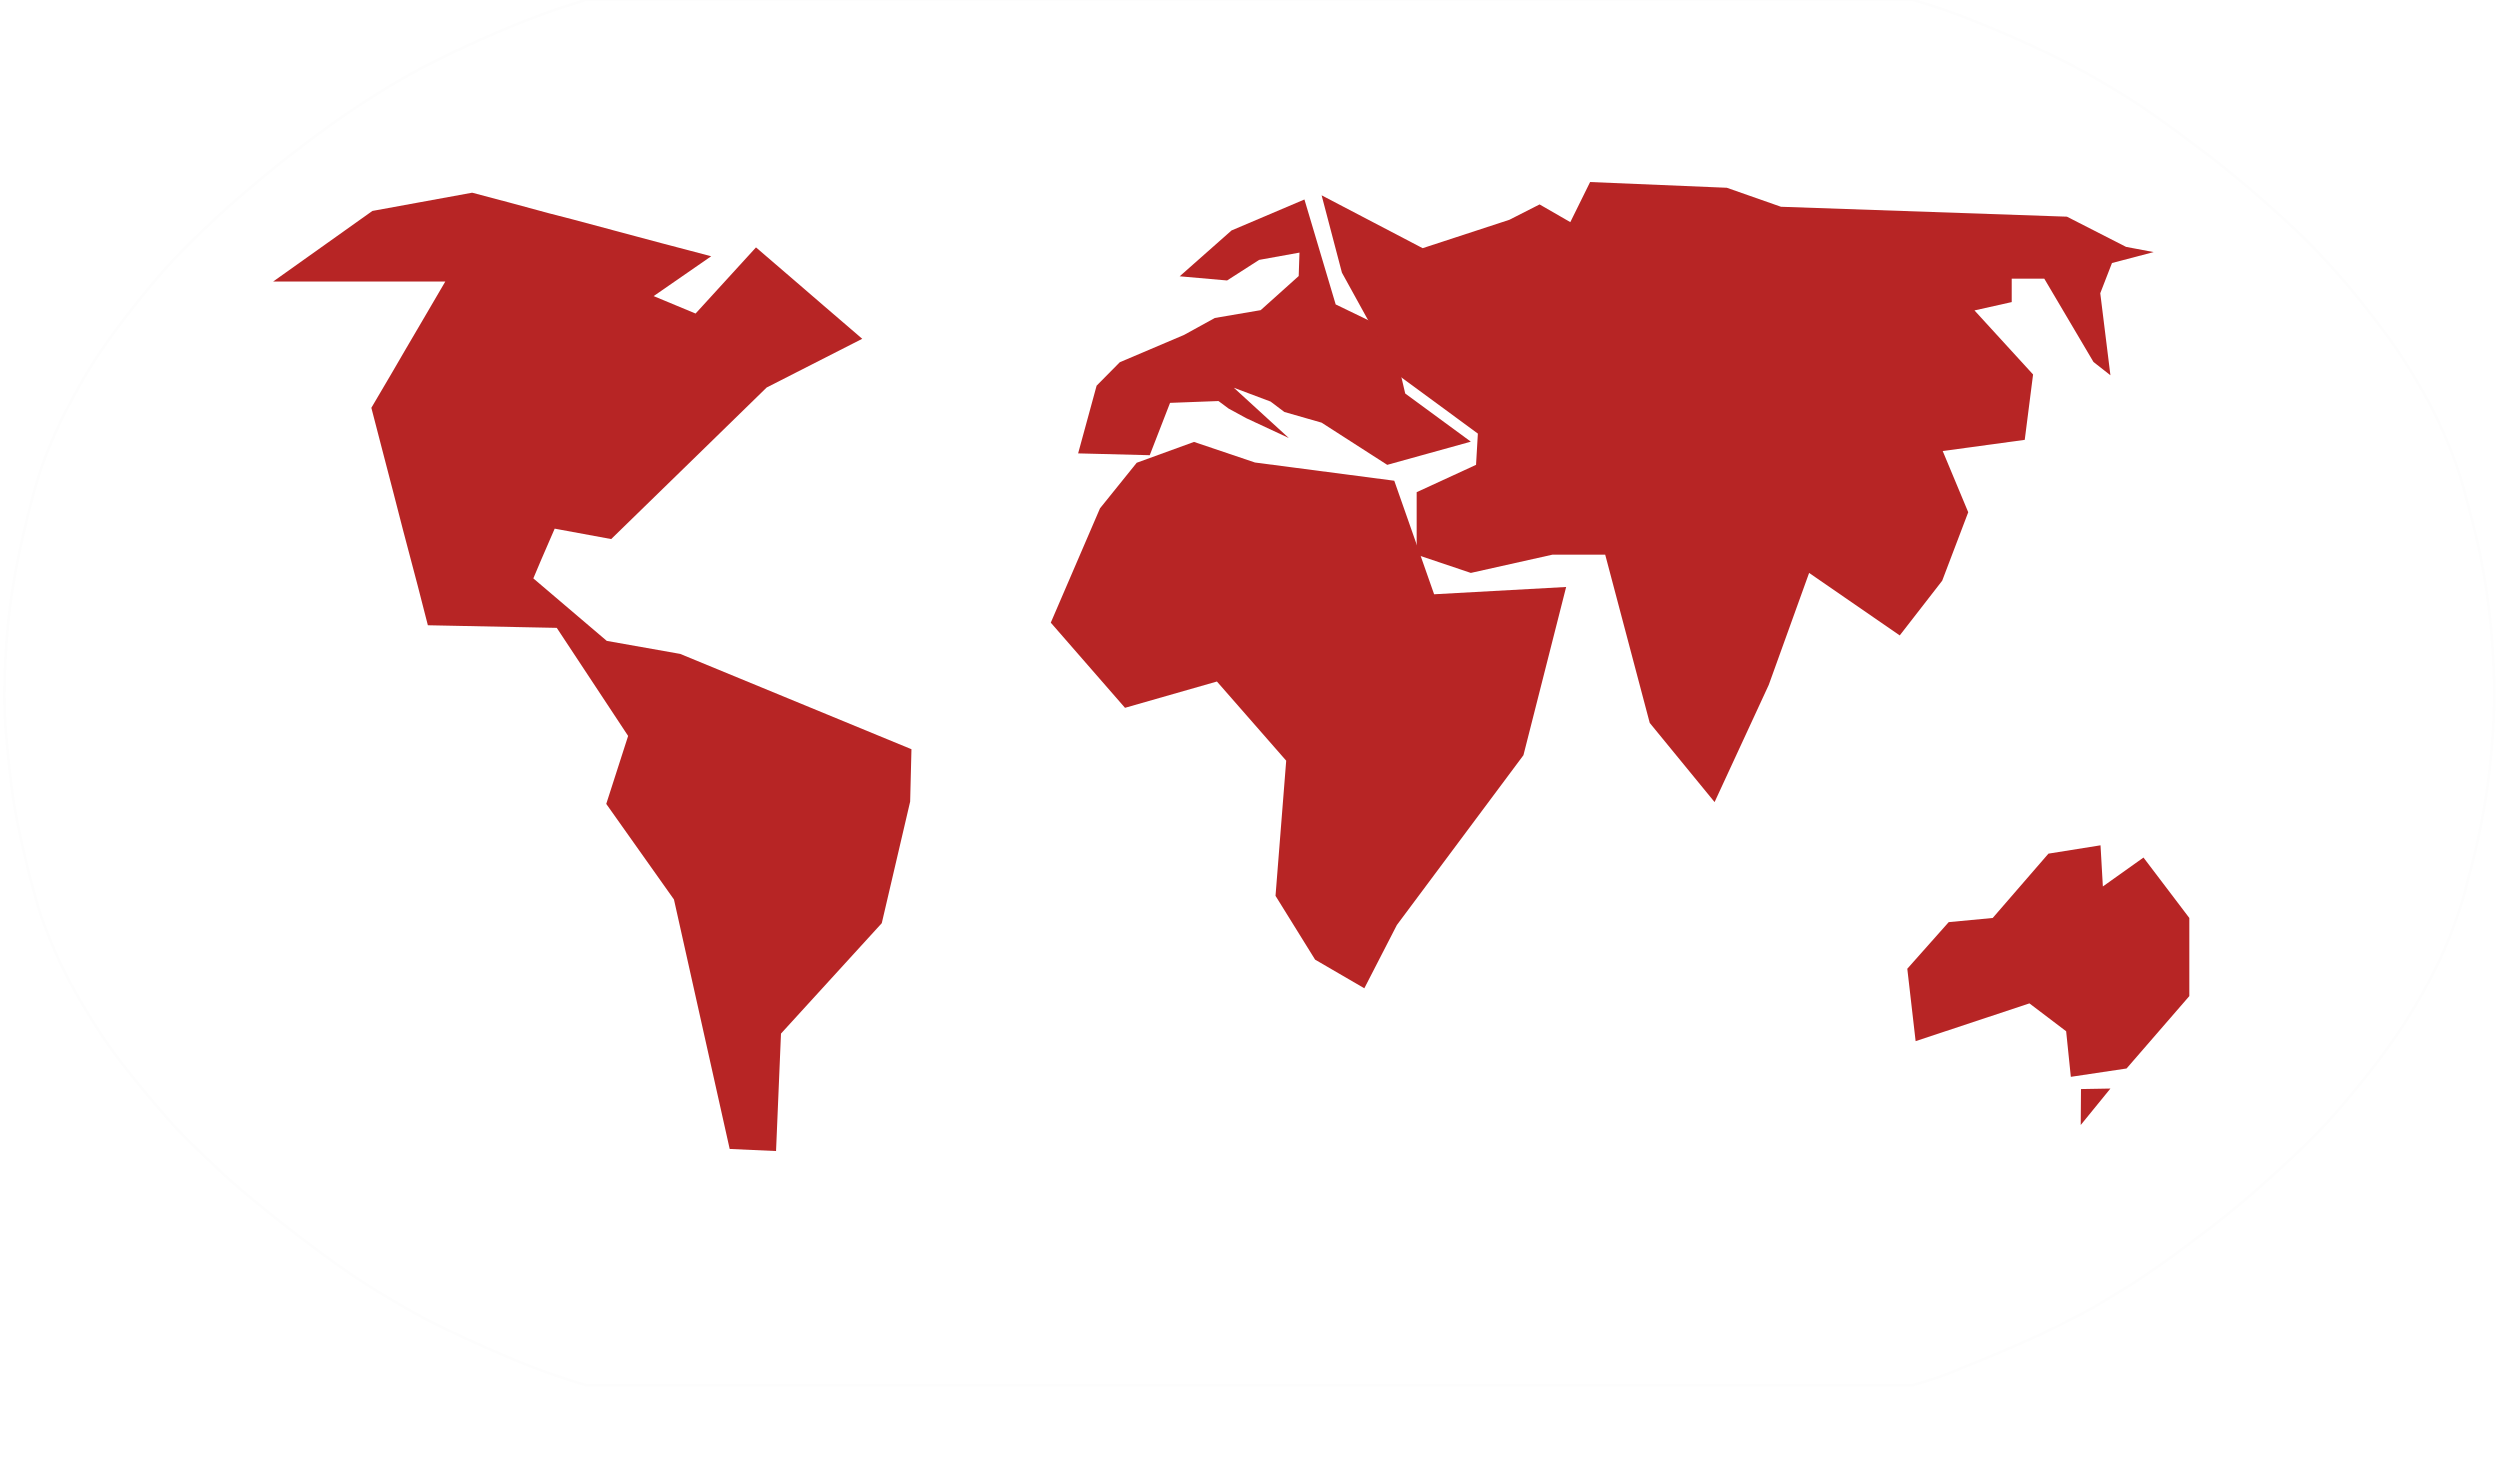
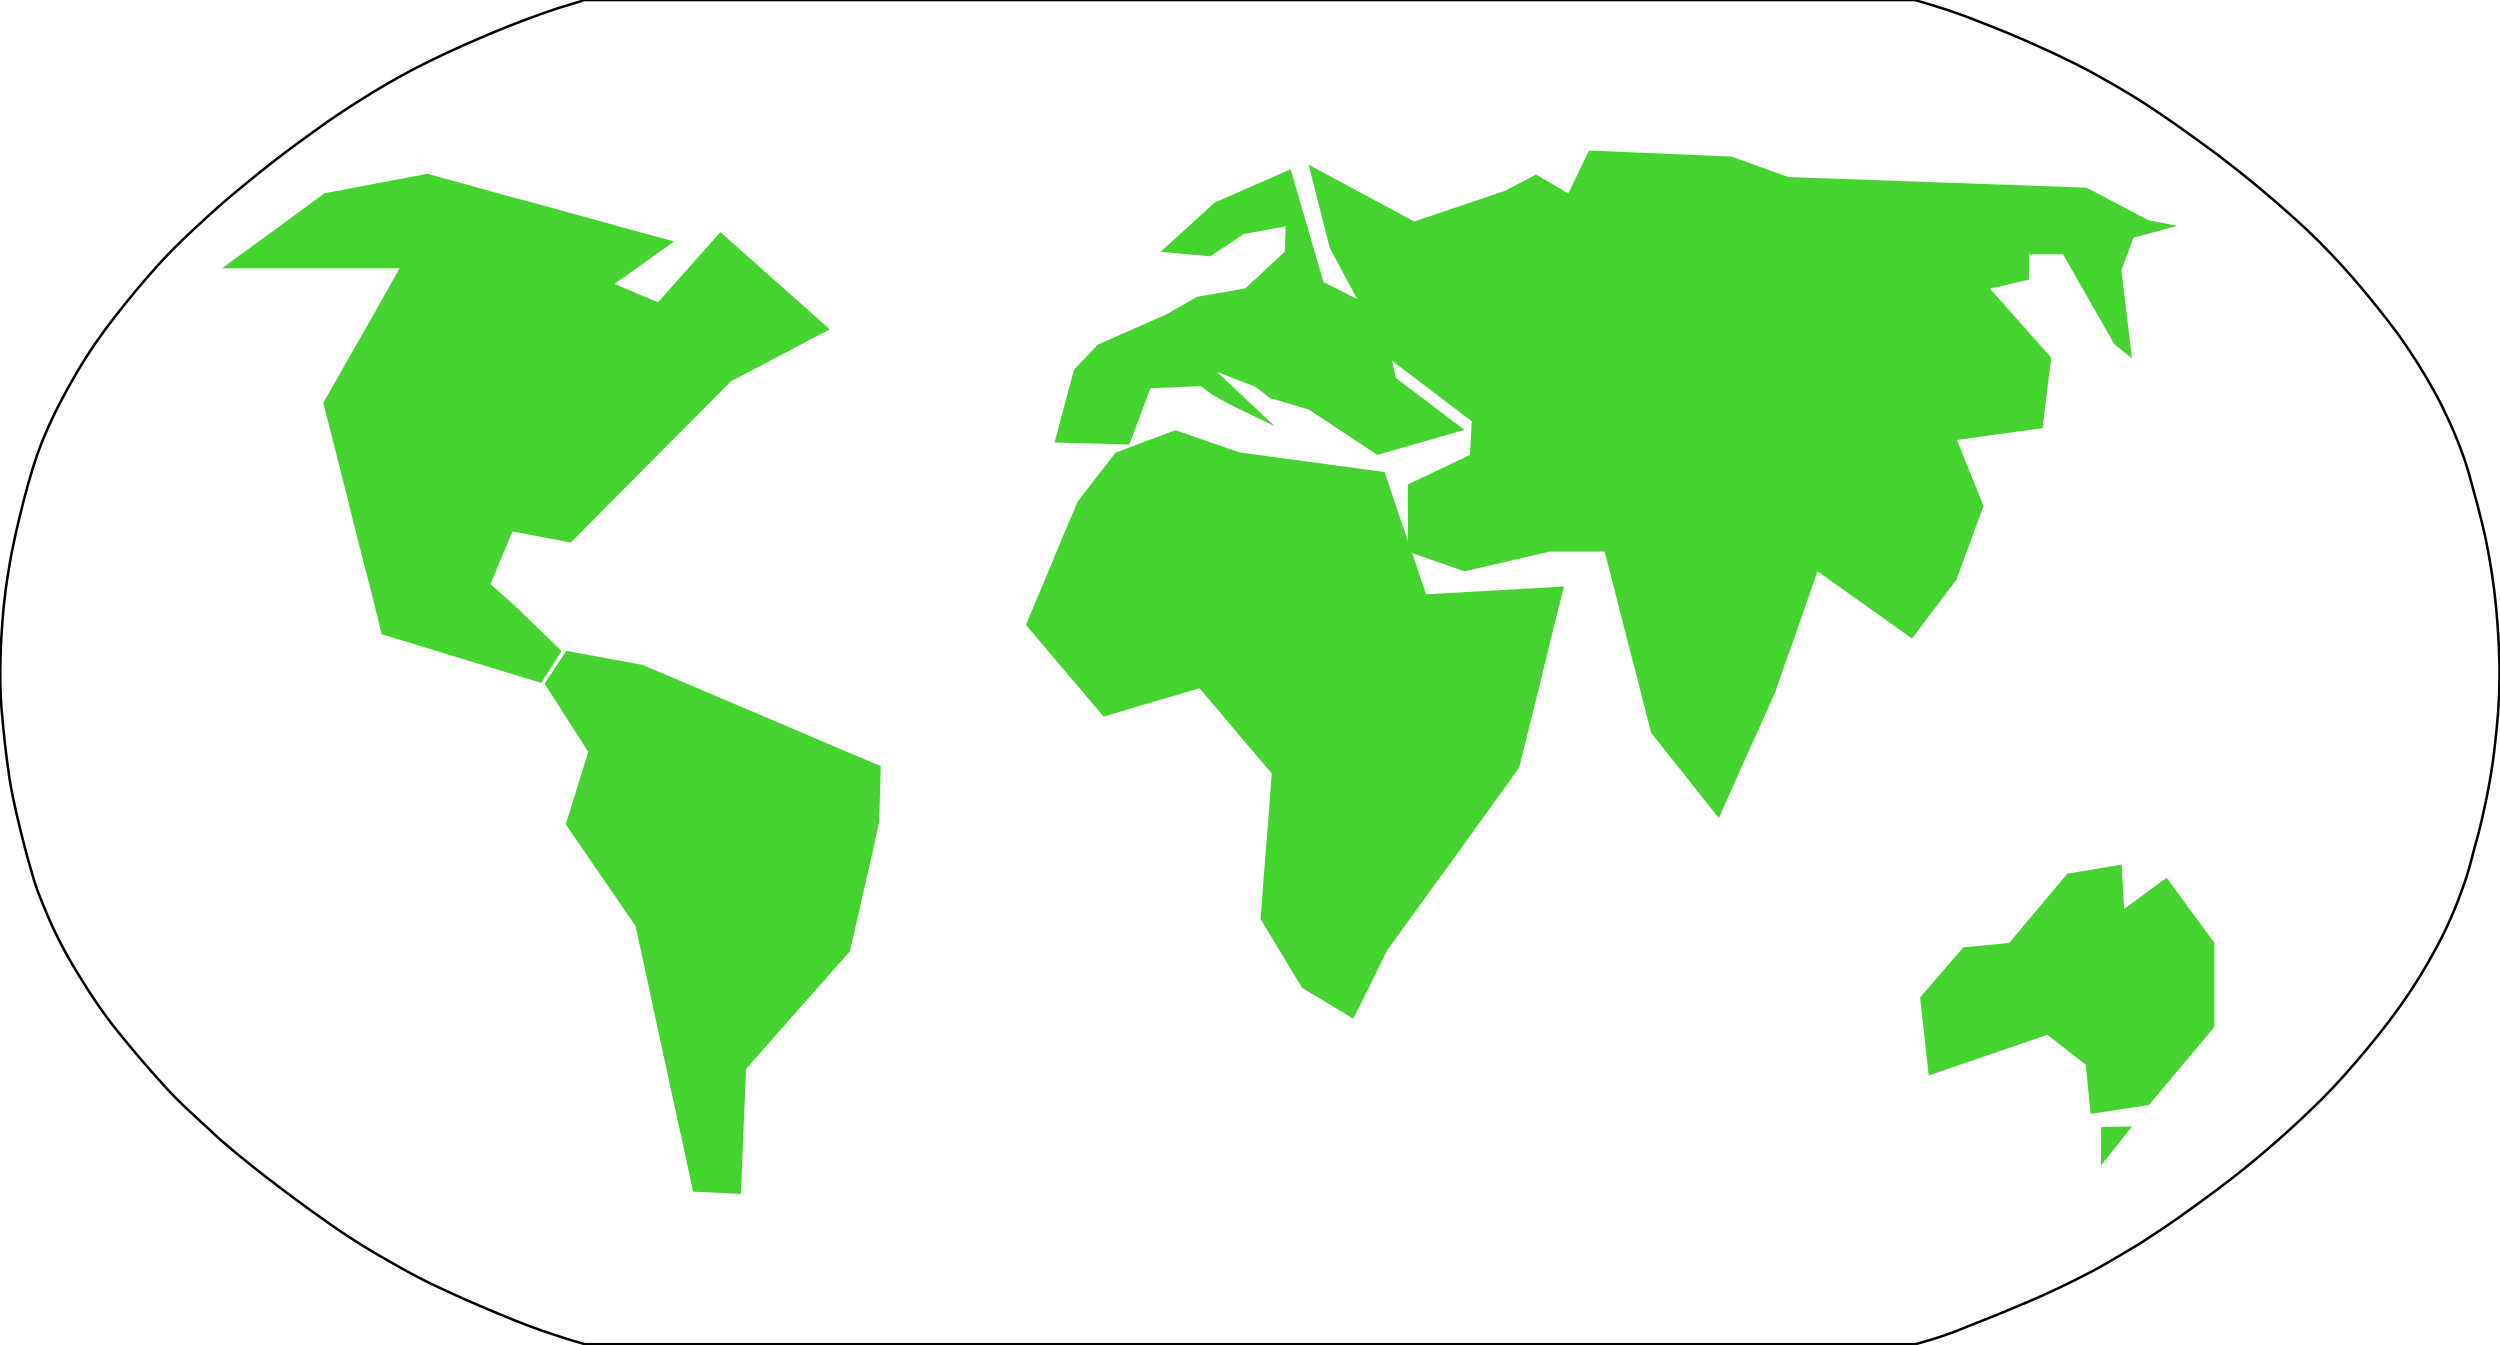
- <svg xmlns="http://www.w3.org/2000/svg" version="1.1" id="Layer_1" x="0px" y="0px" viewBox="0 0 960 560" enable-background="new 0 0 960 560" xml:space="preserve">
-   <path id="ocean" opacity="1.000000e-02" fill="none" stroke="#000000" stroke-miterlimit="1" d="M734.2,532H225.5h-0.1  c-1.1-0.3-2.2-0.7-3.4-1c-2-0.6-4.1-1.3-6.2-2c-8-2.6-15.8-5.7-23.6-9.1c-8.2-3.5-16.3-7.2-24.4-11.2c-7.8-3.8-15.3-8.3-22.8-12.8  c-7.2-4.4-14.2-9.2-20.9-14.2c-7.4-5.4-14.6-11-21.7-16.7c-6.5-5.3-13-10.6-19.1-16.5c-6.6-6.3-13.3-12.4-19.3-19.4  c-6-6.8-11.9-14-17.5-21.2c-5.5-7.1-10.4-14.7-15-22.5c-4.5-7.6-8.6-15.6-12-23.9c-1.7-4.3-3.5-8.6-4.8-13.1  c-1.2-4.4-2.5-8.7-3.6-13.2c-2.2-8.9-4.3-17.8-5.8-26.9c-1.4-9.3-2.3-18.6-3.1-27.9c-0.7-9.2-0.6-18.4-0.1-27.6c0.5-9,1.3-18,2.8-27  c1.4-9.3,3.5-18.4,5.7-27.5c2.2-8.9,4.6-17.7,8.1-26.1c3.5-8.6,7.7-16.9,12.3-24.9c4.5-8,9.6-15.5,15-22.6  c5.2-6.9,10.7-13.8,16.4-20.3c6.1-6.9,12.7-13.3,19.4-19.6c6.4-6.1,13.1-11.7,19.8-17.3c6.7-5.6,13.7-10.9,20.7-16.1  c7.2-5.4,14.6-10.4,22.1-15.1c7.4-4.7,15-9,22.8-12.9c7.7-3.9,15.5-7.4,23.3-10.8c7.9-3.4,15.8-6.5,23.9-9.3c2.1-0.7,4.2-1.3,6.3-2  c0.9-0.3,1.9-0.6,2.9-0.9c0.5-0.1,1.2-0.6,1.7-0.6h509l0,0c-0.1,0-0.1,0-0.2,0c8.1,2.4,16.1,5,24,8.3c8.1,3.2,16,6.6,23.9,10.3  c8.1,3.8,16,7.7,23.8,12.3c7.4,4.3,14.6,8.7,21.6,13.7c7.4,5.2,14.5,10.5,21.7,16c6.7,5.3,13.5,10.8,19.9,16.5  c6.7,5.9,13.4,12,19.6,18.4c6.2,6.4,12.1,13.1,17.7,20.1c5.6,7.1,11.2,14.2,16.1,21.8c4.8,7.4,9.4,15.2,13.3,23.3  c4,8.4,7.5,17,10.1,26.1c1.2,4.4,2.3,8.9,3.5,13.2c1.1,4.4,2.2,8.9,3.1,13.2c1.8,9.1,3.2,18.3,4.1,27.6c0.8,9.3,1.4,18.6,1.3,27.9  c-0.1,9-0.8,18-1.8,27c-1,9.3-2.6,18.4-4.6,27.5c-1,4.6-2.1,9.1-3.4,13.6c-1.1,4.4-2.2,8.9-3.7,13.2c-2.9,8.6-6.3,17-10.5,25  c-4.2,8.1-8.8,15.9-13.9,23.3c-5.2,7.6-10.9,14.9-16.8,22c-5.6,6.8-11.4,13.3-17.8,19.5c-6.5,6.3-13.2,12.4-20,18.4  c-6.5,5.6-13.3,11.1-20.1,16.2c-7.2,5.5-14.4,10.8-21.9,15.8c-3.5,2.5-7.2,4.6-10.7,6.8c-3.7,2.2-7.4,4.6-11.2,6.6  c-7.9,4.3-15.8,8.2-24,11.8c-7.9,3.5-15.7,6.8-23.8,10C747.4,528,740.9,530.1,734.2,532" />
-   <polygon fill="#B72525" points="481.9,177.6 458.5,169.7 436.5,177.7 422.4,195.2 403.5,239.1 432,271.8 467.3,261.7 493.9,292.1   489.8,344 505,368.5 523.9,379.5 536.4,355.2 585,290 601.4,225.4 550.7,228.2 535.4,184.6 " />
-   <polygon fill="#B72525" points="181.3,74 143,81 104.9,108.1 171,108.1 162.4,122.8 155.6,134.4 150.6,143 142.6,156.6 146.8,172.8   151.2,189.7 154.7,203.3 160.4,224.9 164.3,240.1 213.8,241.1 241.2,282.6 232.8,308.7 258.8,345.4 280.2,441.2 298,442   299.9,396.9 338.6,354.5 349.5,307.8 350,287.7 261.2,251.1 233,246.1 204.8,222.1 207.8,215 213,203 234.7,207 254.1,188.1   269.8,172.8 294.4,148.8 331.1,130.1 316.2,117.3 305.3,107.9 290.3,95 267.1,120.4 251,113.7 273.1,98.4 254.1,93.4 244,90.7   235.4,88.4 220.1,84.3 210.8,81.9 195.3,77.7 " />
-   <polygon fill="#B72525" points="421.1,148.1 414,174.1 441.5,174.8 449.3,154.7 467.9,154 471.8,156.9 478.6,160.6 494.9,168.2   473.8,148.9 487.9,154.2 493.2,158.2 507.5,162.3 532.7,178.5 564.8,169.6 539.6,151.1 534,127.1 512.9,116.9 500.9,76.6   472.9,88.5 453,106.1 471.2,107.7 483.5,99.8 499,97 498.7,106 484.1,119.1 466.5,122.1 454.7,128.6 430,139.1 " />
-   <polygon fill="#B72525" points="567.5,166.5 537,144.1 515.3,104.7 507.5,75 546.3,95.3 579.6,84.4 591.2,78.5 603,85.3 610.6,69.9   663.1,72.1 683.9,79.4 793.7,83.2 816.4,94.8 827,96.8 811,101 806.5,112.6 810.4,144.1 803.9,139 785,107 772.5,107 772.5,116   758.2,119.2 780.7,143.8 777.5,168.9 746,173.2 755.8,196.7 745.8,223 729.5,244 694.7,220 679.2,263 658.4,308 633.5,277.6   616.4,213 596.1,213 564.8,220 544,213 544,189 566.8,178.5 " />
-   <polygon fill="#B72525" points="806.6,324.6 786.6,327.8 765.2,352.5 748.3,354.1 732.4,372 735.6,399.8 779.3,385.3 793.4,396   795.2,413.5 816.6,410.3 840.7,382.5 840.7,352.5 823.1,329.3 807.5,340.4 " />
-   <polygon fill="#B72525" points="799.1,418.2 810.4,418 799,432 " />
+ <svg xmlns="http://www.w3.org/2000/svg" version="1.1" id="Layer_1" x="0px" y="0px" viewBox="-32 -0.2 989.8 532.2" enable-background="new -32 -0.2 989.8 532.2" xml:space="preserve">
+   <path id="remove" fill="none" stroke="#000000" stroke-miterlimit="1" enable-background="new    " d="M726.3,532H199.7h-0.1  c-1.1-0.3-2.3-0.7-3.5-1c-2.1-0.6-4.2-1.3-6.4-2c-8.3-2.6-16.4-5.7-24.4-9.1c-8.5-3.5-16.9-7.2-25.3-11.2  c-8.1-3.8-15.8-8.3-23.6-12.8c-7.5-4.4-14.7-9.2-21.6-14.2c-7.7-5.4-15.1-11-22.5-16.7c-6.7-5.3-13.5-10.6-19.8-16.5  c-6.8-6.3-13.8-12.4-20-19.4c-6.2-6.8-12.3-14-18.1-21.2c-5.7-7.1-10.8-14.7-15.5-22.5c-4.7-7.6-8.9-15.6-12.4-23.9  c-1.8-4.3-3.6-8.6-5-13.1c-1.2-4.4-2.6-8.7-3.7-13.2c-2.3-8.9-4.5-17.8-6-26.9c-1.4-9.3-2.4-18.6-3.2-27.9  c-0.7-9.2-0.6-18.4-0.1-27.6c0.5-9,1.3-18,2.9-27c1.4-9.3,3.6-18.4,5.9-27.5c2.3-8.9,4.8-17.7,8.4-26.1c3.6-8.6,8-16.9,12.7-24.9  c4.7-8,9.9-15.5,15.5-22.6c5.4-6.9,11.1-13.8,17-20.3c6.3-6.9,13.1-13.3,20.1-19.6c6.6-6.1,13.6-11.7,20.5-17.3  c6.9-5.6,14.2-10.9,21.4-16.1C100.3,46,108,41,115.7,36.3c7.7-4.7,15.5-9,23.6-12.9c8-3.9,16-7.4,24.1-10.8  c8.2-3.4,16.4-6.5,24.7-9.3c2.2-0.7,4.3-1.3,6.5-2c0.9-0.3,2-0.6,3-0.9c0.5-0.1,1.2-0.6,1.8-0.6h526.9l0,0c-0.1,0-0.1,0-0.2,0  c8.4,2.4,16.7,5,24.8,8.3c8.4,3.2,16.6,6.6,24.7,10.3c8.4,3.8,16.6,7.7,24.6,12.3c7.7,4.3,15.1,8.7,22.4,13.7  c7.7,5.2,15,10.5,22.5,16c6.9,5.3,14,10.8,20.6,16.5c6.9,5.9,13.9,12,20.3,18.4s12.5,13.1,18.3,20.1c5.8,7.1,11.6,14.2,16.7,21.8  c5,7.4,9.7,15.2,13.8,23.3c4.1,8.4,7.8,17,10.5,26.1c1.2,4.4,2.4,8.9,3.6,13.2c1.1,4.4,2.3,8.9,3.2,13.2c1.9,9.1,3.3,18.3,4.2,27.6  c0.8,9.3,1.4,18.6,1.3,27.9c-0.1,9-0.8,18-1.9,27c-1,9.3-2.7,18.4-4.8,27.5c-1,4.6-2.2,9.1-3.5,13.6c-1.1,4.4-2.3,8.9-3.8,13.2  c-3,8.6-6.5,17-10.9,25c-4.3,8.1-9.1,15.9-14.4,23.3c-5.4,7.6-11.3,14.9-17.4,22c-5.8,6.8-11.8,13.3-18.4,19.5  C876,445.9,869.1,452,862,458c-6.7,5.6-13.8,11.1-20.8,16.2c-7.5,5.5-14.9,10.8-22.7,15.8c-3.6,2.5-7.5,4.6-11.1,6.8  c-3.8,2.2-7.7,4.6-11.6,6.6c-8.2,4.3-16.4,8.2-24.8,11.8c-8.2,3.5-16.3,6.8-24.6,10C740,528,733.3,530.1,726.3,532" />
+   <g>
+     <polygon id="Africa" fill="#44D32F" points="458.6,178.9 433.4,170.1 409.7,179 401.9,189 394.6,198.5 389.1,211.5 383.8,224.3    378.6,236.7 374.2,247.2 385.5,260.6 395.2,272 404.9,283.5 425.9,277.3 442.9,272.3 450.9,281.7 460,292.5 471.5,306 470.2,323.7    468.7,342.1 467.1,363.7 483.5,390.9 503.8,403.1 509.6,391.5 517.2,376.1 531.2,356.7 544.4,338.5 555.1,323.7 569.5,303.7    573.7,286.6 578.3,268.2 582.1,252.5 587.2,232 532.6,235.1 528.6,223.2 522.1,204.3 516.2,186.7  " />
+     <polygon id="Europe" fill="#44D32F" points="393.2,146.2 385.5,175 415.1,175.8 423.5,153.5 443.5,152.7 447.7,155.9 455,160    472.6,168.5 449.9,147.1 465,152.9 470.8,157.4 486.1,161.9 513.3,179.9 547.8,170 520.7,149.5 514.7,122.9 492,111.5 479,66.8    448.9,80 427.5,99.5 447.1,101.3 460.3,92.5 477,89.4 476.7,99.4 461,114 442,117.3 429.3,124.5 402.7,136.2  " />
+     <polygon id="Asia" fill="#44D32F" points="550.7,166.6 517.9,141.7 494.5,98 486.1,65 527.9,87.5 563.7,75.4 576.2,68.9    588.9,76.4 597.1,59.4 653.6,61.8 676,69.9 794.1,74.1 818.6,87 830,89.2 812.7,93.9 807.9,106.8 812.1,141.7 805.1,136.1    784.8,100.5 771.3,100.5 771.3,110.5 755.9,114.1 780.1,141.4 776.7,169.3 742.8,174 753.3,200.1 742.6,229.3 725,252.6 687.6,226    683,239.1 678.8,251.3 674.6,263 670.9,273.7 663.8,289.6 658,302.4 653.7,312.1 648.5,323.7 640.2,313.2 629.7,300 621.7,289.9    619,279.3 615.6,265.9 612.4,253.8 609.2,241.2 606.7,231.3 603.3,218.2 581.5,218.2 547.8,226 525.4,218.2 525.4,191.6 550,179.9     " />
+     <polygon id="Australia" fill="#44D32F" points="808,342.1 786.5,345.7 763.5,373.1 745.3,374.9 728.2,394.7 731.6,425.6    778.6,409.5 793.8,421.4 795.7,440.8 818.8,437.3 844.7,406.4 844.7,373.1 825.8,347.3 809,359.7  " />
+     <polygon id="North_America" fill="#44D32F" points="171.5,239.3 162.2,231.1 165.4,223.3 170.9,210.2 194,214.6 206.3,202.2    214.6,193.8 231.3,177 240.8,167.5 257.5,150.7 296.5,130.2 280.7,116.1 269.1,105.8 253.2,91.7 228.5,119.5 211.3,112.2    234.9,95.4 214.6,89.9 203.9,86.9 194.8,84.4 178.5,79.9 168.6,77.3 152.1,72.7 137.2,68.6 96.5,76.3 85.2,84.6 70.7,95.2    55.9,106 126.2,106 117.1,122.2 109.9,134.9 104.5,144.3 96,159.3 100.5,177 105.2,195.6 108.9,210.5 111.6,221.1 115,234.2    119.1,250.9 182.3,270.2 190.3,257.5  " />
+     <polygon id="South_America" fill="#44D32F" points="183.6,270.5 193.3,285.6 200.9,297.5 196.9,310.4 192,326.2 200.9,339.2    209.3,351.4 219.6,366.4 223.7,385.1 227.7,403.9 230.7,417.7 235.8,441.2 238.6,453.8 242.4,471.6 261.3,472.5 261.8,461.5    262.4,446.1 262.9,434.5 263.4,423 275.7,409 290.4,392.4 304.5,376.4 307.7,362.4 312,343.6 316.1,325.2 316.7,303.1 300.8,296.4    267.5,282.2 240,270.5 222.2,263 192.2,257.5  " />
+     <polygon id="Tazmania" fill="#44D32F" points="799.9,446 812.1,445.8 799.8,461.3  " />
+   </g>
</svg>
